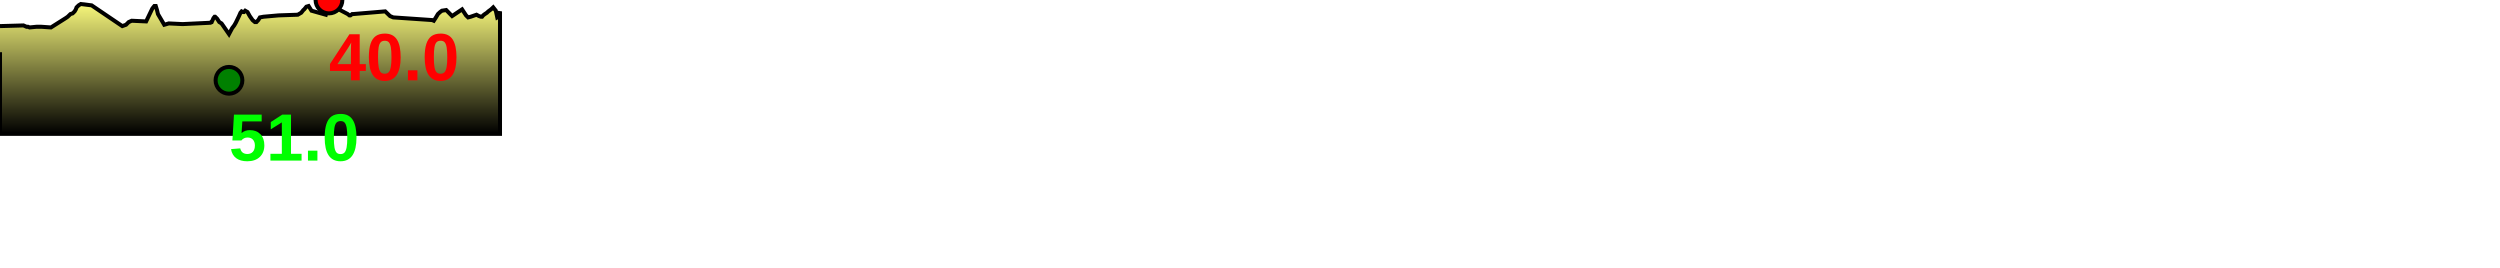
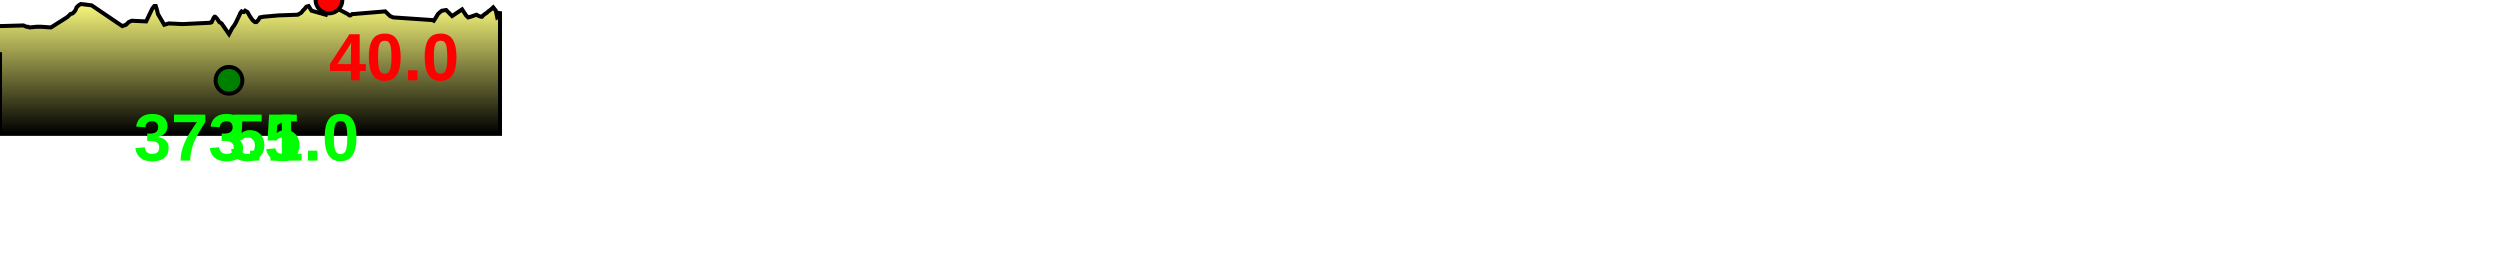
<svg xmlns="http://www.w3.org/2000/svg" baseProfile="full" height="200px" version="1.1" width="1867.699px">
  <defs>
    <linearGradient id="my-gradient" x1="0" x2="0" y1="0" y2="1">
      <stop offset="0.0" stop-color="#ffff7f" stop-opacity="1" />
      <stop offset="0.2" stop-color="#cccc66" stop-opacity="1" />
      <stop offset="1.0" stop-color="#000000" stop-opacity="1" />
    </linearGradient>
  </defs>
  <path d="M 0 19.5 L 0.0 19.5 L 17.539 19.0 L 19.801 20.0 L 20.935 20.0 L 22.082 20.5 L 27.229 20.0 L 28.095 20.0 L 28.688 20.0 L 29.368 20.0 L 30.918 20.0 L 38.07 20.5 L 49.142 13.5 L 50.586 12.5 L 51.615 11.5 L 52.641 10.5 L 54.26 10.0 L 55.757 8.5 L 56.648 7.0 L 57.191 5.5 L 58.733 4.0 L 60.325 3.0 L 68.458 4.0 L 91.355 19.5 L 94.141 18.5 L 96.149 16.5 L 98.373 15.5 L 109.169 16.0 L 113.73 6.5 L 114.47 5.5 L 115.308 4.5 L 116.356 4.5 L 117.286 7.5 L 117.997 10.5 L 122.698 18.5 L 126.131 17.5 L 136.438 18.0 L 157.196 17.0 L 157.678 16.5 L 158.153 16.5 L 158.834 15.0 L 159.51 13.5 L 160.319 12.5 L 160.722 12.5 L 162.229 14.0 L 163.851 16.5 L 165.506 17.5 L 166.557 19.0 L 171.068 25.5 L 173.454 21.0 L 174.976 19.0 L 176.143 17.0 L 178.564 12.0 L 179.654 9.5 L 180.504 8.5 L 181.578 9.0 L 182.232 9.0 L 183.171 8.0 L 184.901 9.0 L 186.569 12.0 L 188.676 15.0 L 190.453 16.5 L 191.551 16.5 L 192.957 15.0 L 194.177 13.0 L 196.848 12.5 L 208.026 11.5 L 222.452 11.0 L 225.048 9.5 L 226.634 7.5 L 227.253 7.0 L 228.886 5.0 L 230.547 4.5 L 232.726 8.0 L 243.383 11.0 L 244.123 8.0 L 244.681 5.5 L 245.768 0.0 L 252.141 6.5 L 259.765 10.5 L 261.041 11.5 L 261.769 11.5 L 263.123 10.5 L 263.948 10.5 L 287.786 8.5 L 291.395 12.0 L 293.774 13.0 L 322.923 15.0 L 324.074 15.5 L 325.694 13.0 L 327.174 10.5 L 328.787 9.0 L 330.144 8.0 L 333.345 7.5 L 337.766 12.0 L 345.217 7.0 L 346.861 9.5 L 348.181 11.5 L 349.714 13.0 L 351.653 12.5 L 355.988 11.0 L 357.841 12.0 L 359.281 12.5 L 360.139 12.5 L 360.939 11.5 L 362.244 10.5 L 363.006 10.0 L 363.764 9.5 L 364.811 8.5 L 366.864 7.0 L 368.469 5.5 L 370.417 8.0 L 371.49 13.0 L 372.364 12.5 L 373.54 8.5 L 373.54 100 L 0.0 100 L 0.0 39.0" fill="url(#my-gradient)" stroke="black" stroke-width="3" />
  <circle cx="245.768" cy="0" fill="red" r="10" stroke="black" stroke-width="3" />
  <circle cx="171.068" cy="60" fill="green" r="10" stroke="black" stroke-width="3" />
  <text fill="#ff0000" font-family="Arial" font-size="50px" font-weight="bold" stroke="none" x="245.768" y="60">40.0</text>
  <text fill="#00ff00" font-family="Arial" font-size="50px" font-weight="bold" stroke="none" x="171.068" y="120">51.0</text>
+   <text fill="#00ff00" font-family="Arial" font-size="50px" font-weight="bold" stroke="none" x="100" y="120">373.5</text>
</svg>
